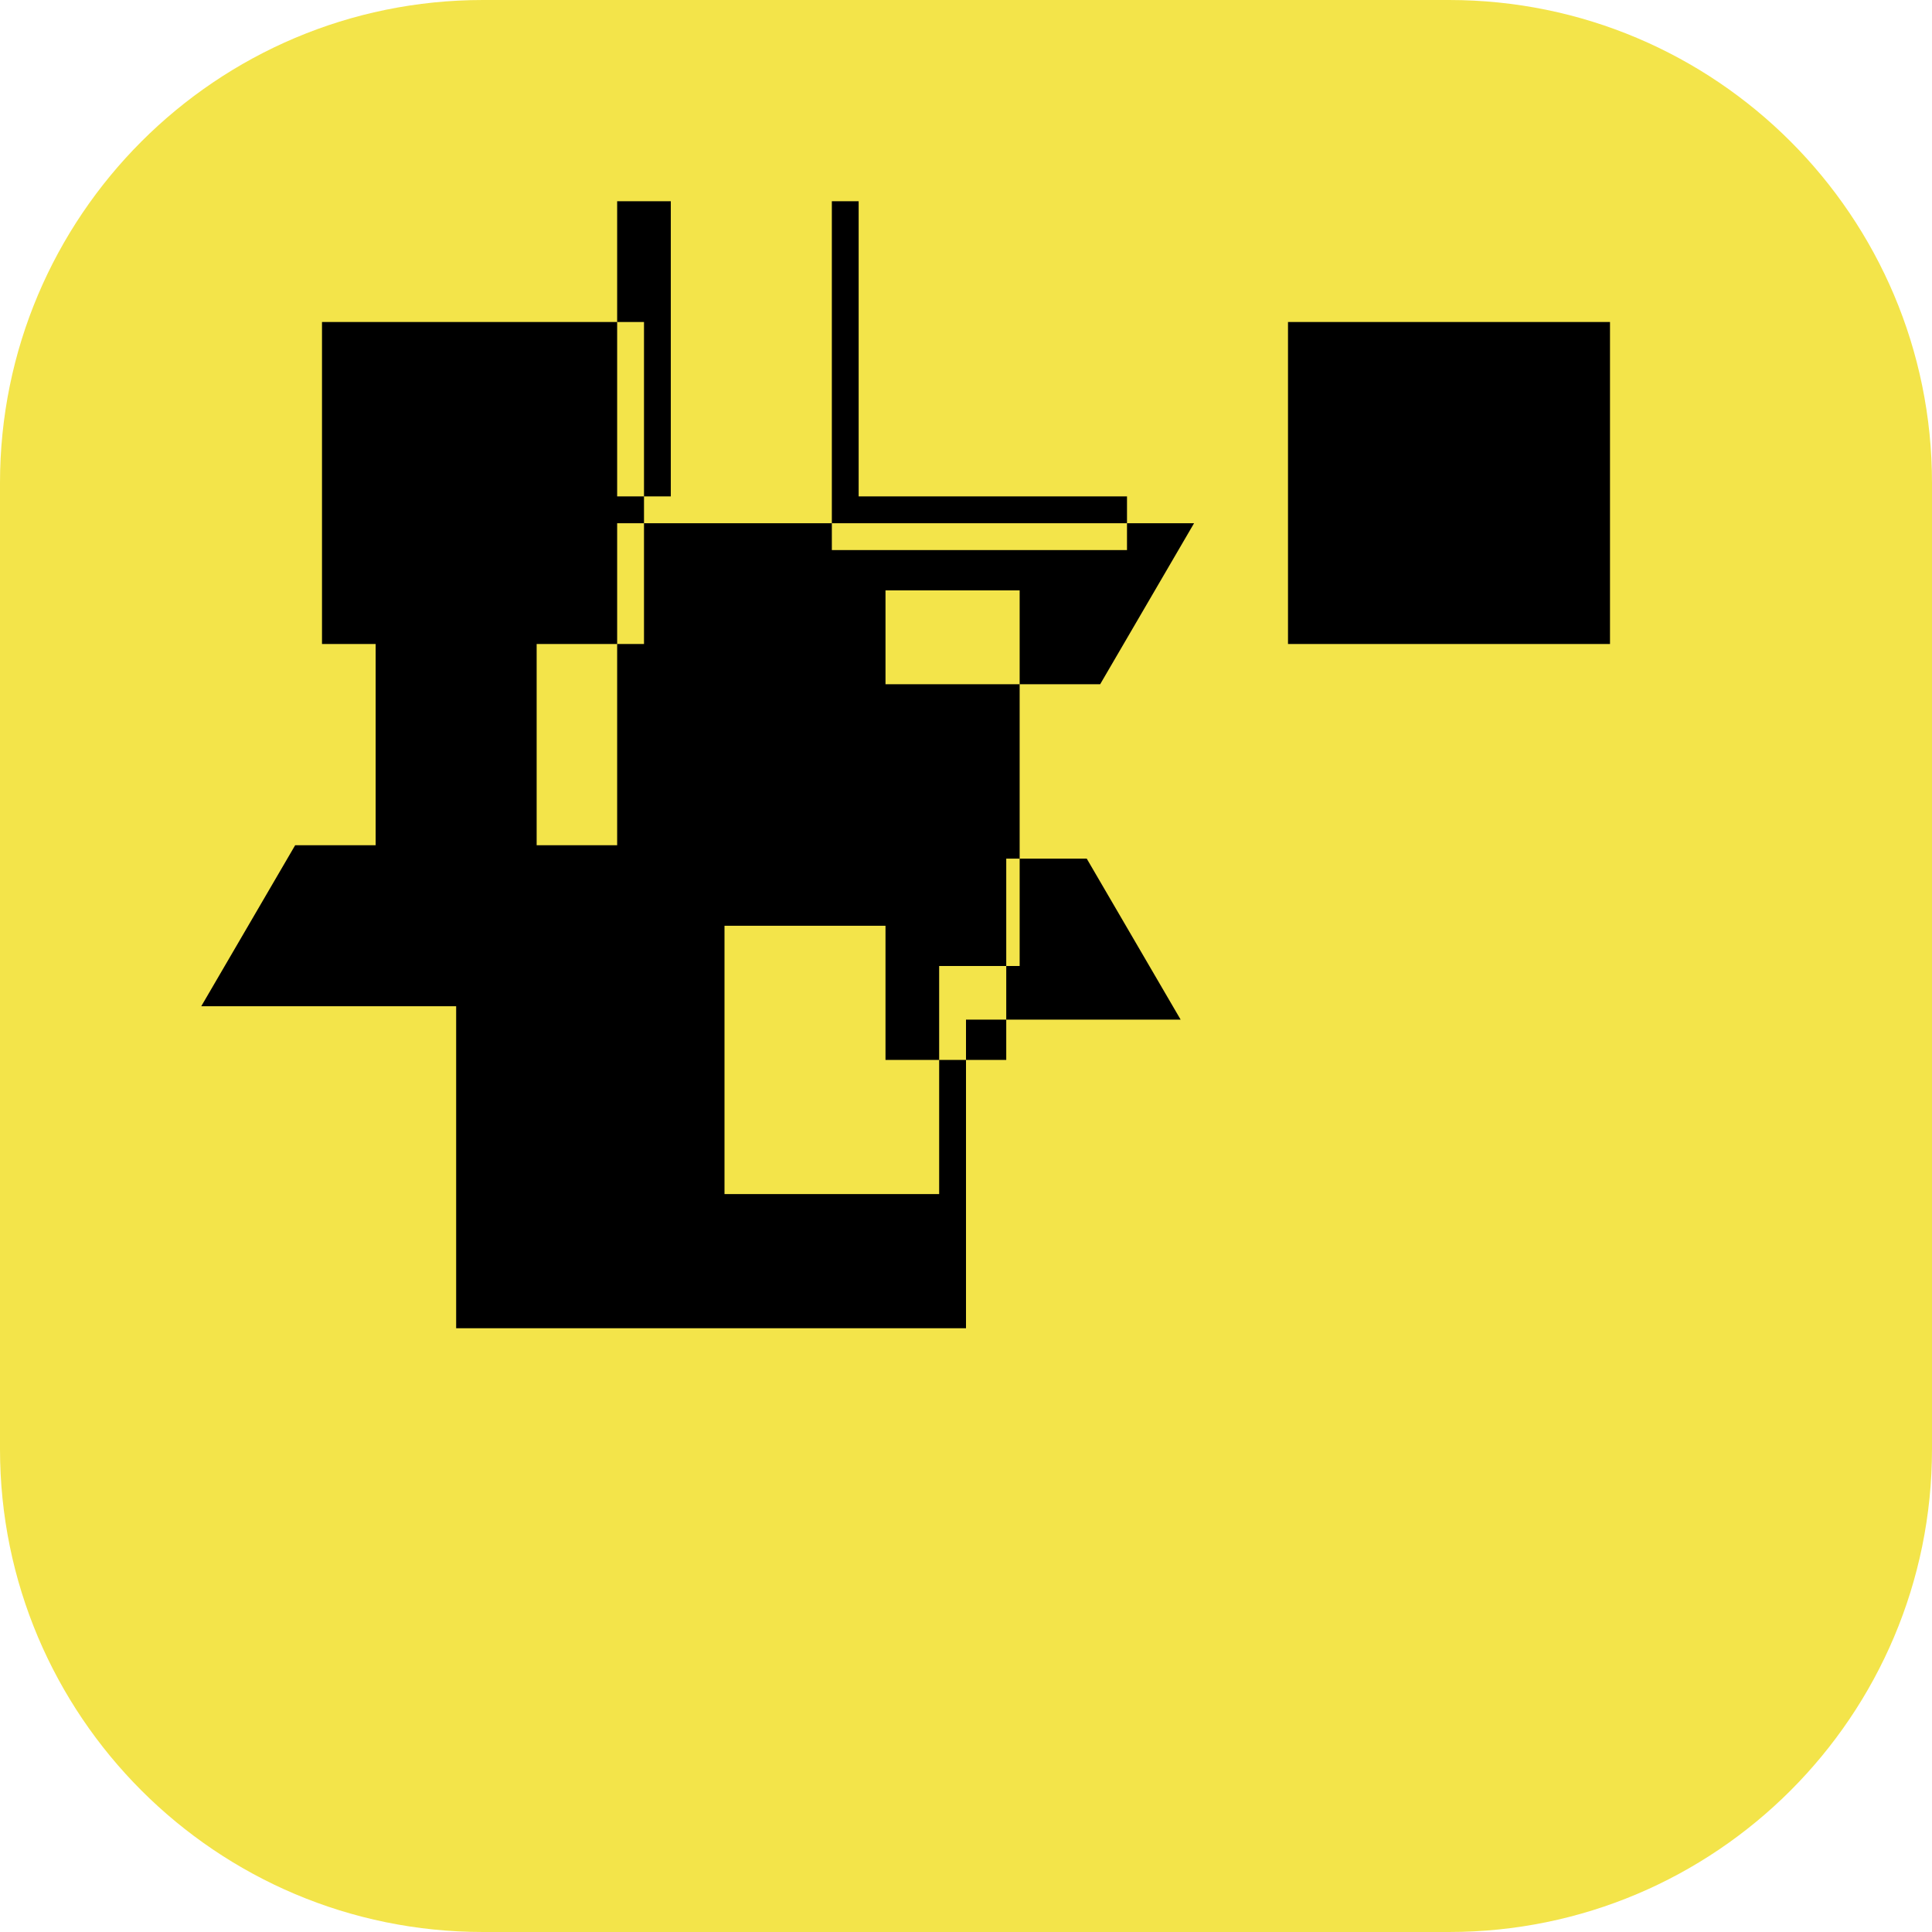
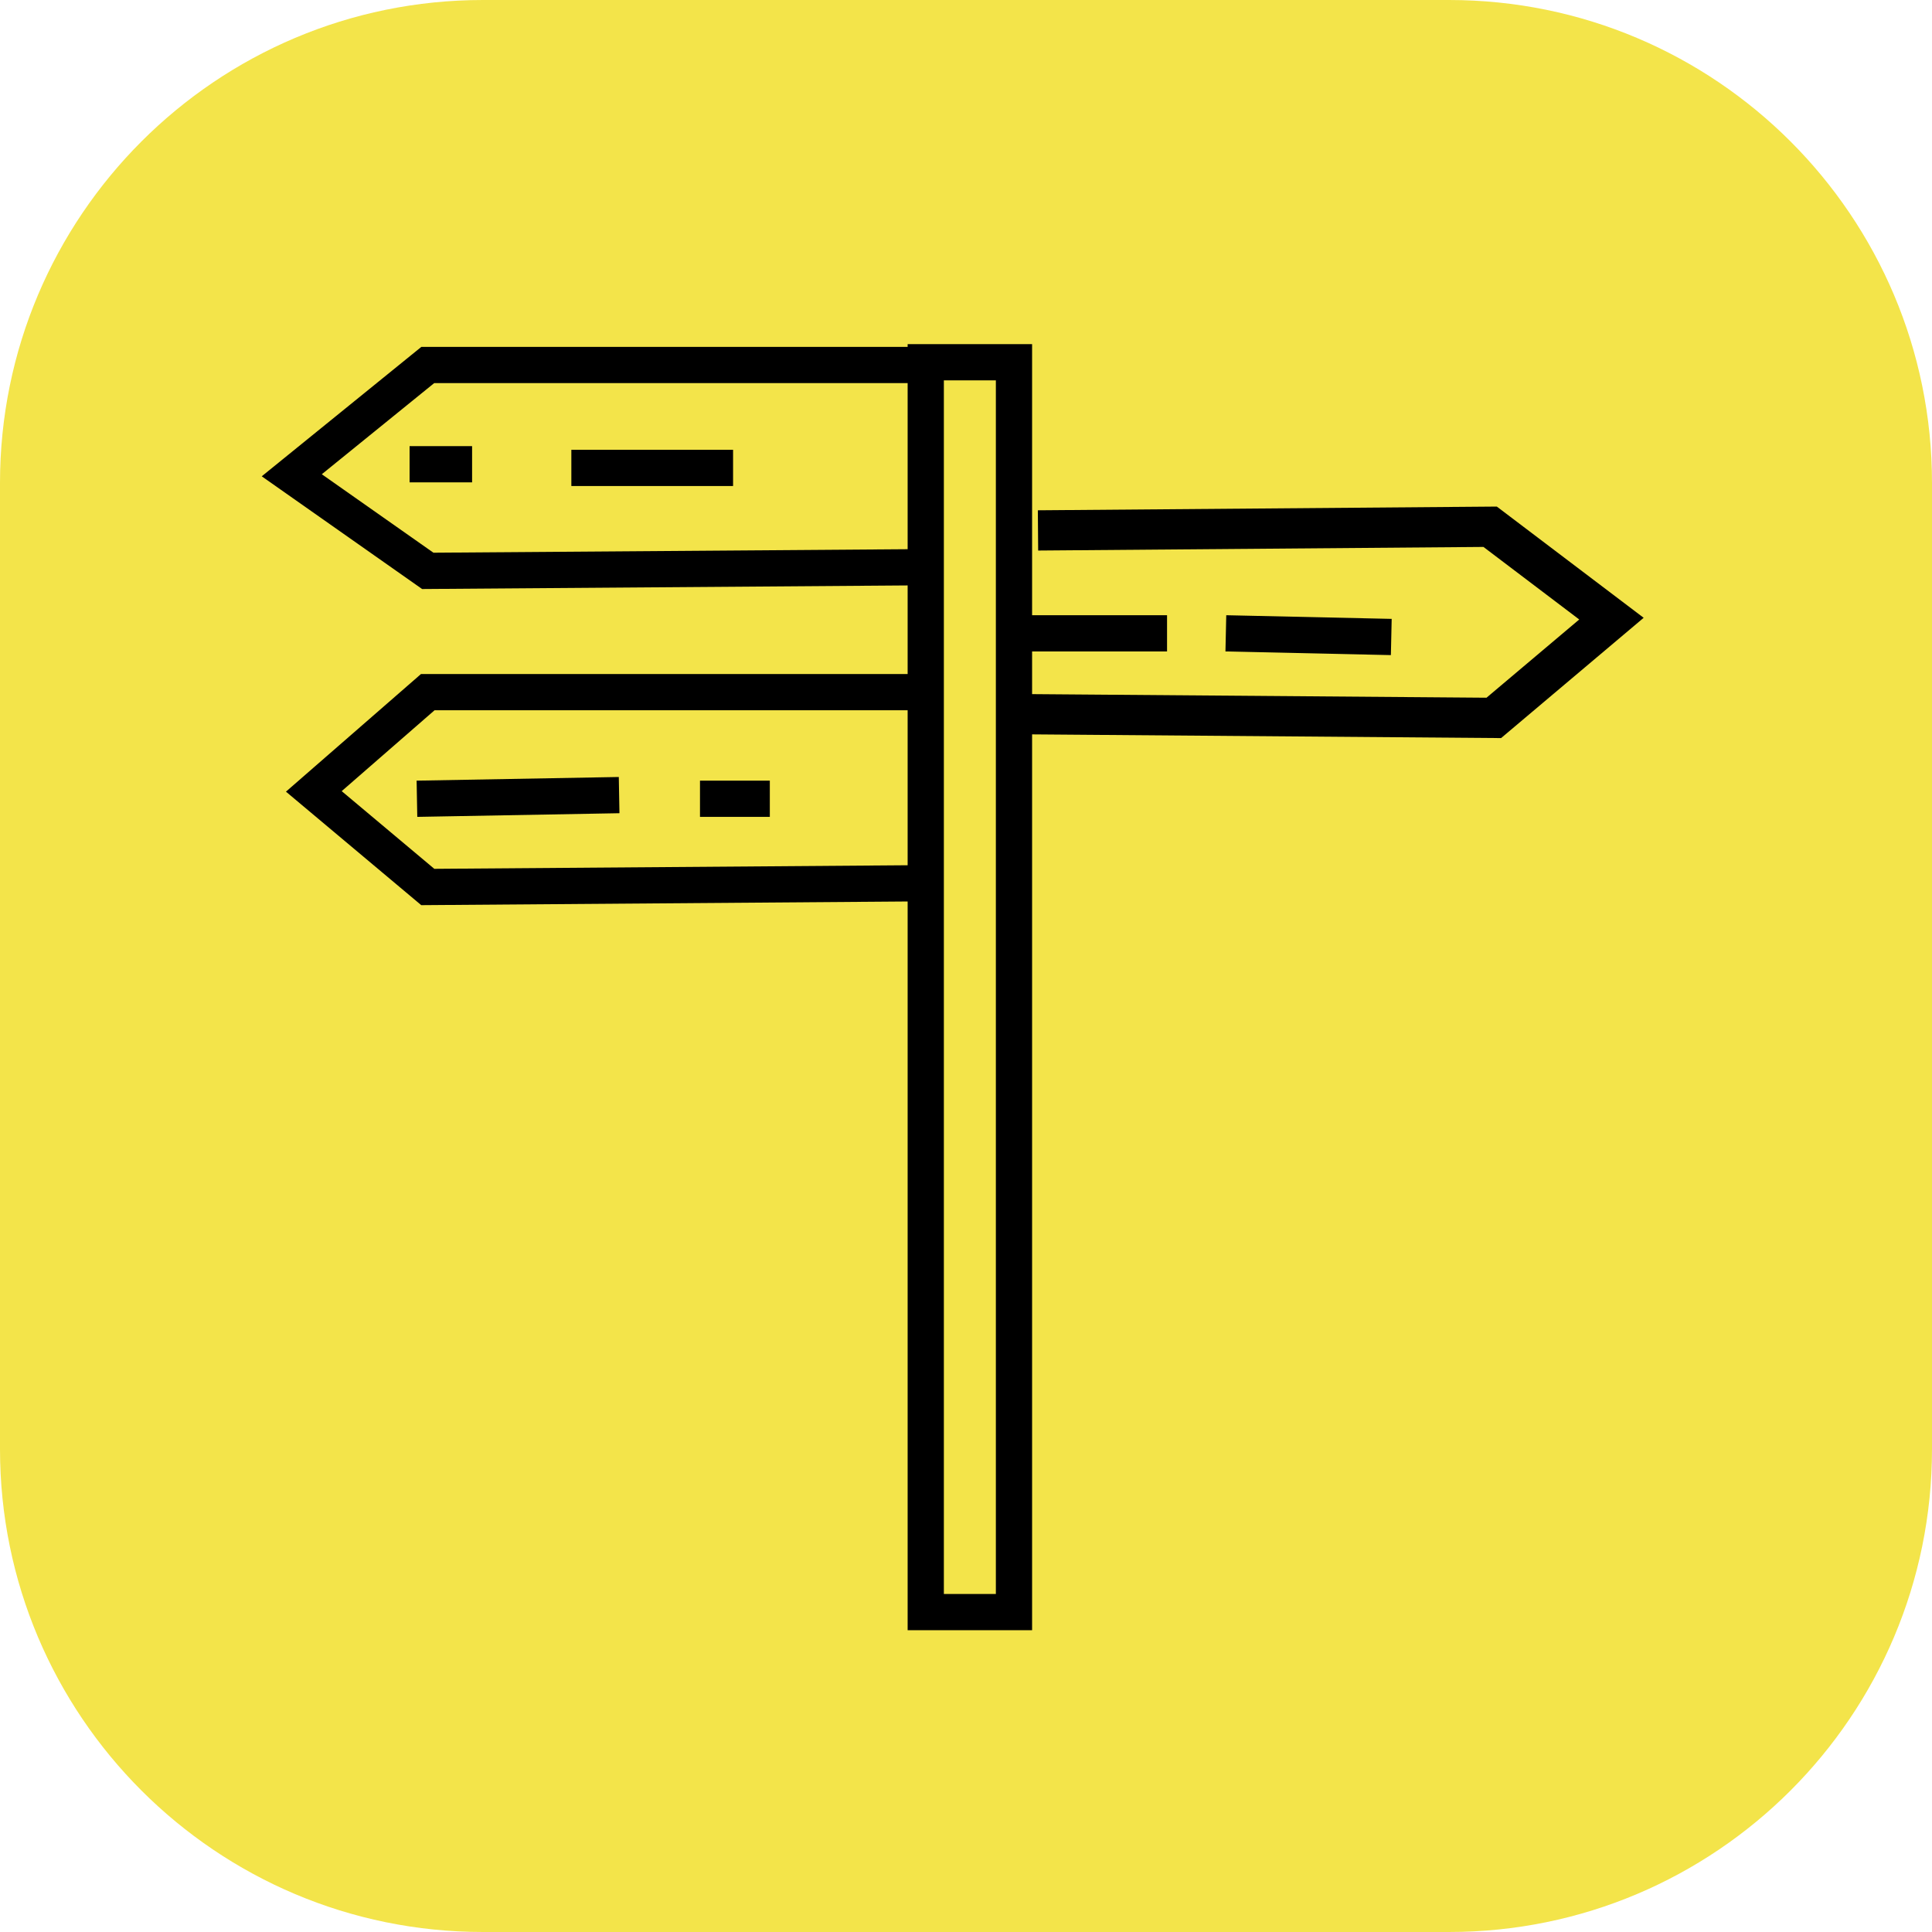
<svg xmlns="http://www.w3.org/2000/svg" width="48" height="48" viewBox="0 0 48 48" fill="none">
-   <rect width="48" height="48" rx="12" fill="#F3E44A" />
-   <path d="M22 14.667h3.333V24H22v-9.333zM15.333 21h-2V16H9.333v5h-2l-2.333 4h6.333V33H24v-7.667h5.333l-2.333-4h-2v5H22v-9.333h5.333l2.333-4H15.333v5zm0-8.667h1.333V5h4.667v7.333H28v1.333H20.667V5H15.333V12.333zm2.667 17.334v-6.667h5.333v6.667H18zM8 8h8v8H8V8zm24 0h8v8h-8V8z" fill="#000" />
+   <g id="layer1">
+     <rect width="48" height="48" rx="12" fill="#F3E44A" />
+   </g>
+   <g id="layer2" transform="translate(6, 8)">
+     <rect style="fill:#28220b;fill-opacity:0;stroke-width:0.9;stroke-dasharray:none;stroke:#000000;stroke-opacity:1" id="rect5" width="2.192" height="31.052" x="17" y="1" ry="0" />
+     <path style="fill:#28220b;fill-opacity:0;stroke:#000000;stroke-width:0.9;stroke-dasharray:none;stroke-opacity:1" d="M 16.958,1.068 H 4.628 l -3.379,2.74 3.379,2.375 12.329,-0.091" id="path6" />
+     <path style="fill:#28220b;fill-opacity:0;stroke:#000000;stroke-width:0.0.9;stroke-dasharray:none;stroke-opacity:1" d="m 19.789,5.178 11.233,-0.091 3.014,2.283 -2.923,2.466 -11.507,-0.091" id="path7" />
+     <path style="fill:#28220b;fill-opacity:0;stroke:#000000;stroke-width:0.9;stroke-dasharray:none;stroke-opacity:1" d="M 16.958,9.196 H 4.628 l -2.831,2.466 2.831,2.375 12.055,-0.091" id="path8" />
+     <path style="fill:#28220b;fill-opacity:1;stroke:#000000;stroke-width:0.9;stroke-dasharray:none;stroke-opacity:1" d="m 4.359,11.845 5.023,-0.091" id="path9" />
+     <path style="fill:#28220b;fill-opacity:1;stroke:#000000;stroke-width:0.9;stroke-dasharray:none;stroke-opacity:1" d="m 11.391,11.845 h 1.735" id="path10" />
+     <path style="fill:#28220b;fill-opacity:1;stroke:#000000;stroke-width:0.9;stroke-dasharray:none;stroke-opacity:1" d="m 4.176,3.534 h 1.553" id="path11" />
+     <path style="fill:#28220b;fill-opacity:1;stroke:#000000;stroke-width:0.9;stroke-dasharray:none;stroke-opacity:1" d="M 8.195,3.625 H 12.213" id="path12" />
+     <path style="fill:#28220b;fill-opacity:1;stroke:#000000;stroke-width:0.9;stroke-dasharray:none;stroke-opacity:1" d="m 19.159,7.735 h 3.836" id="path13" />
+     <path style="fill:#28220b;fill-opacity:1;stroke:#000000;stroke-width:0.9;stroke-dasharray:none;stroke-opacity:1" d="m 24.456,7.735 4.11,0.091" id="path14" />
+   </g>
</svg>
